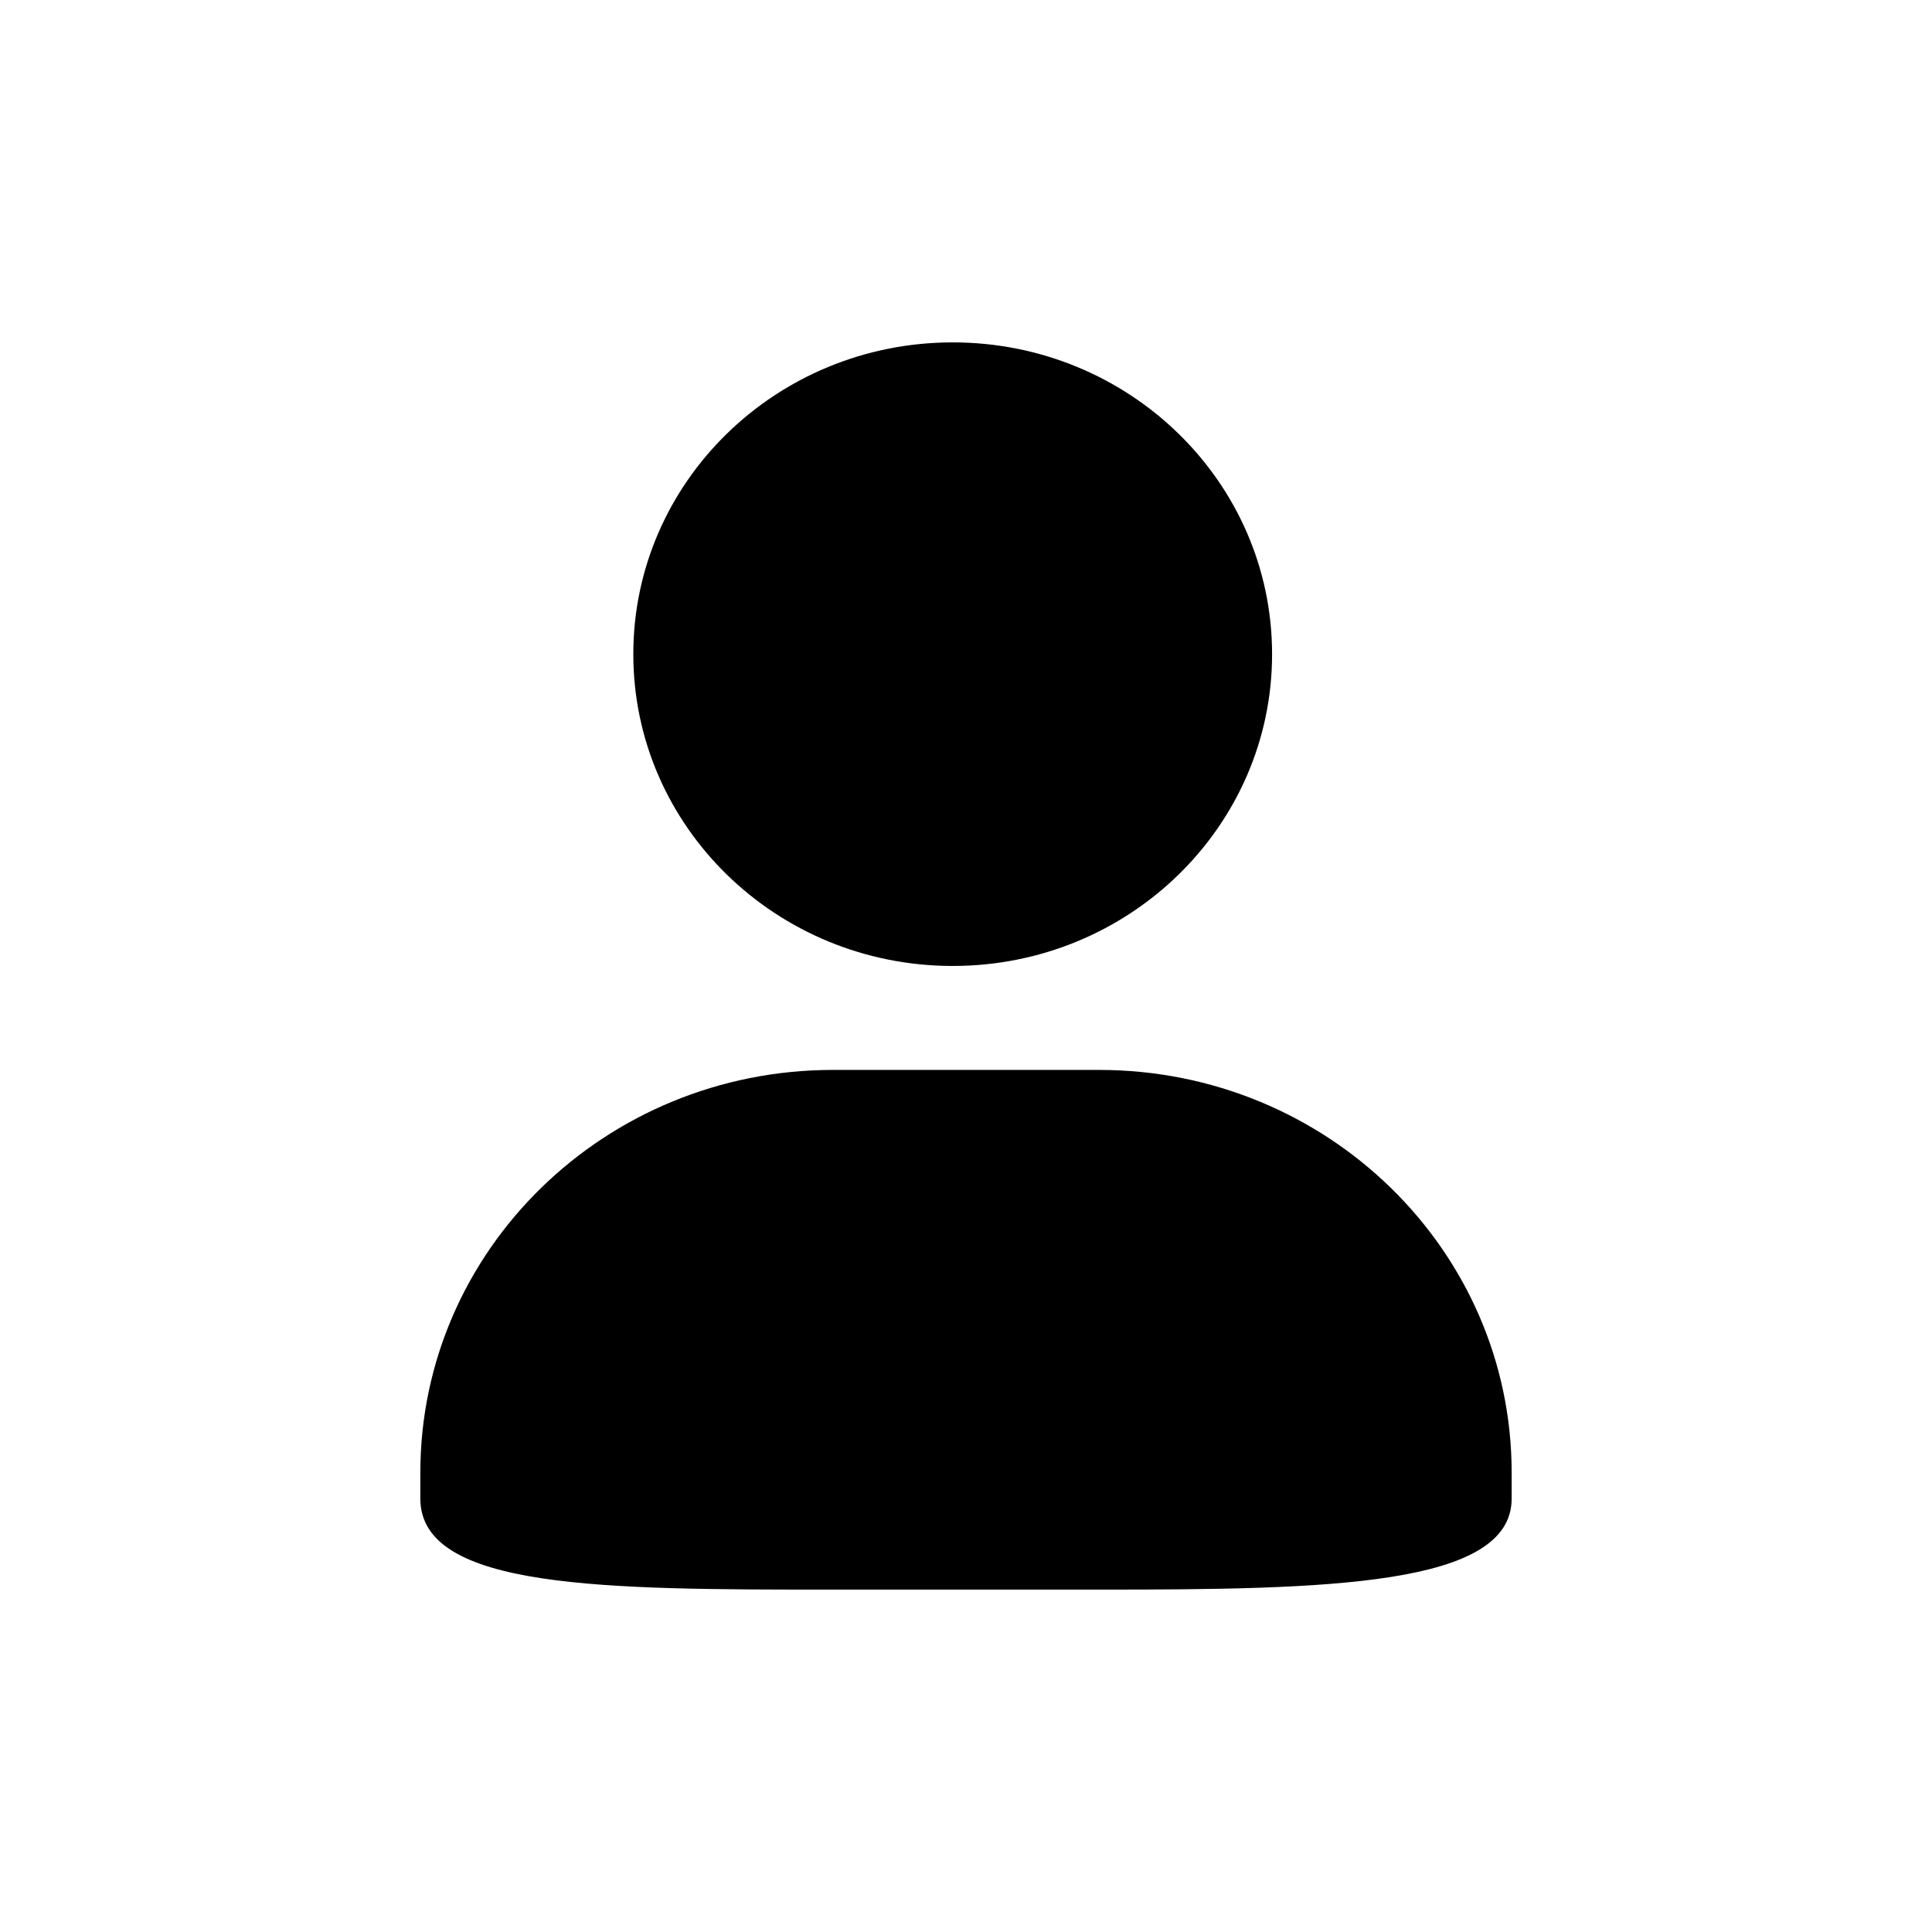
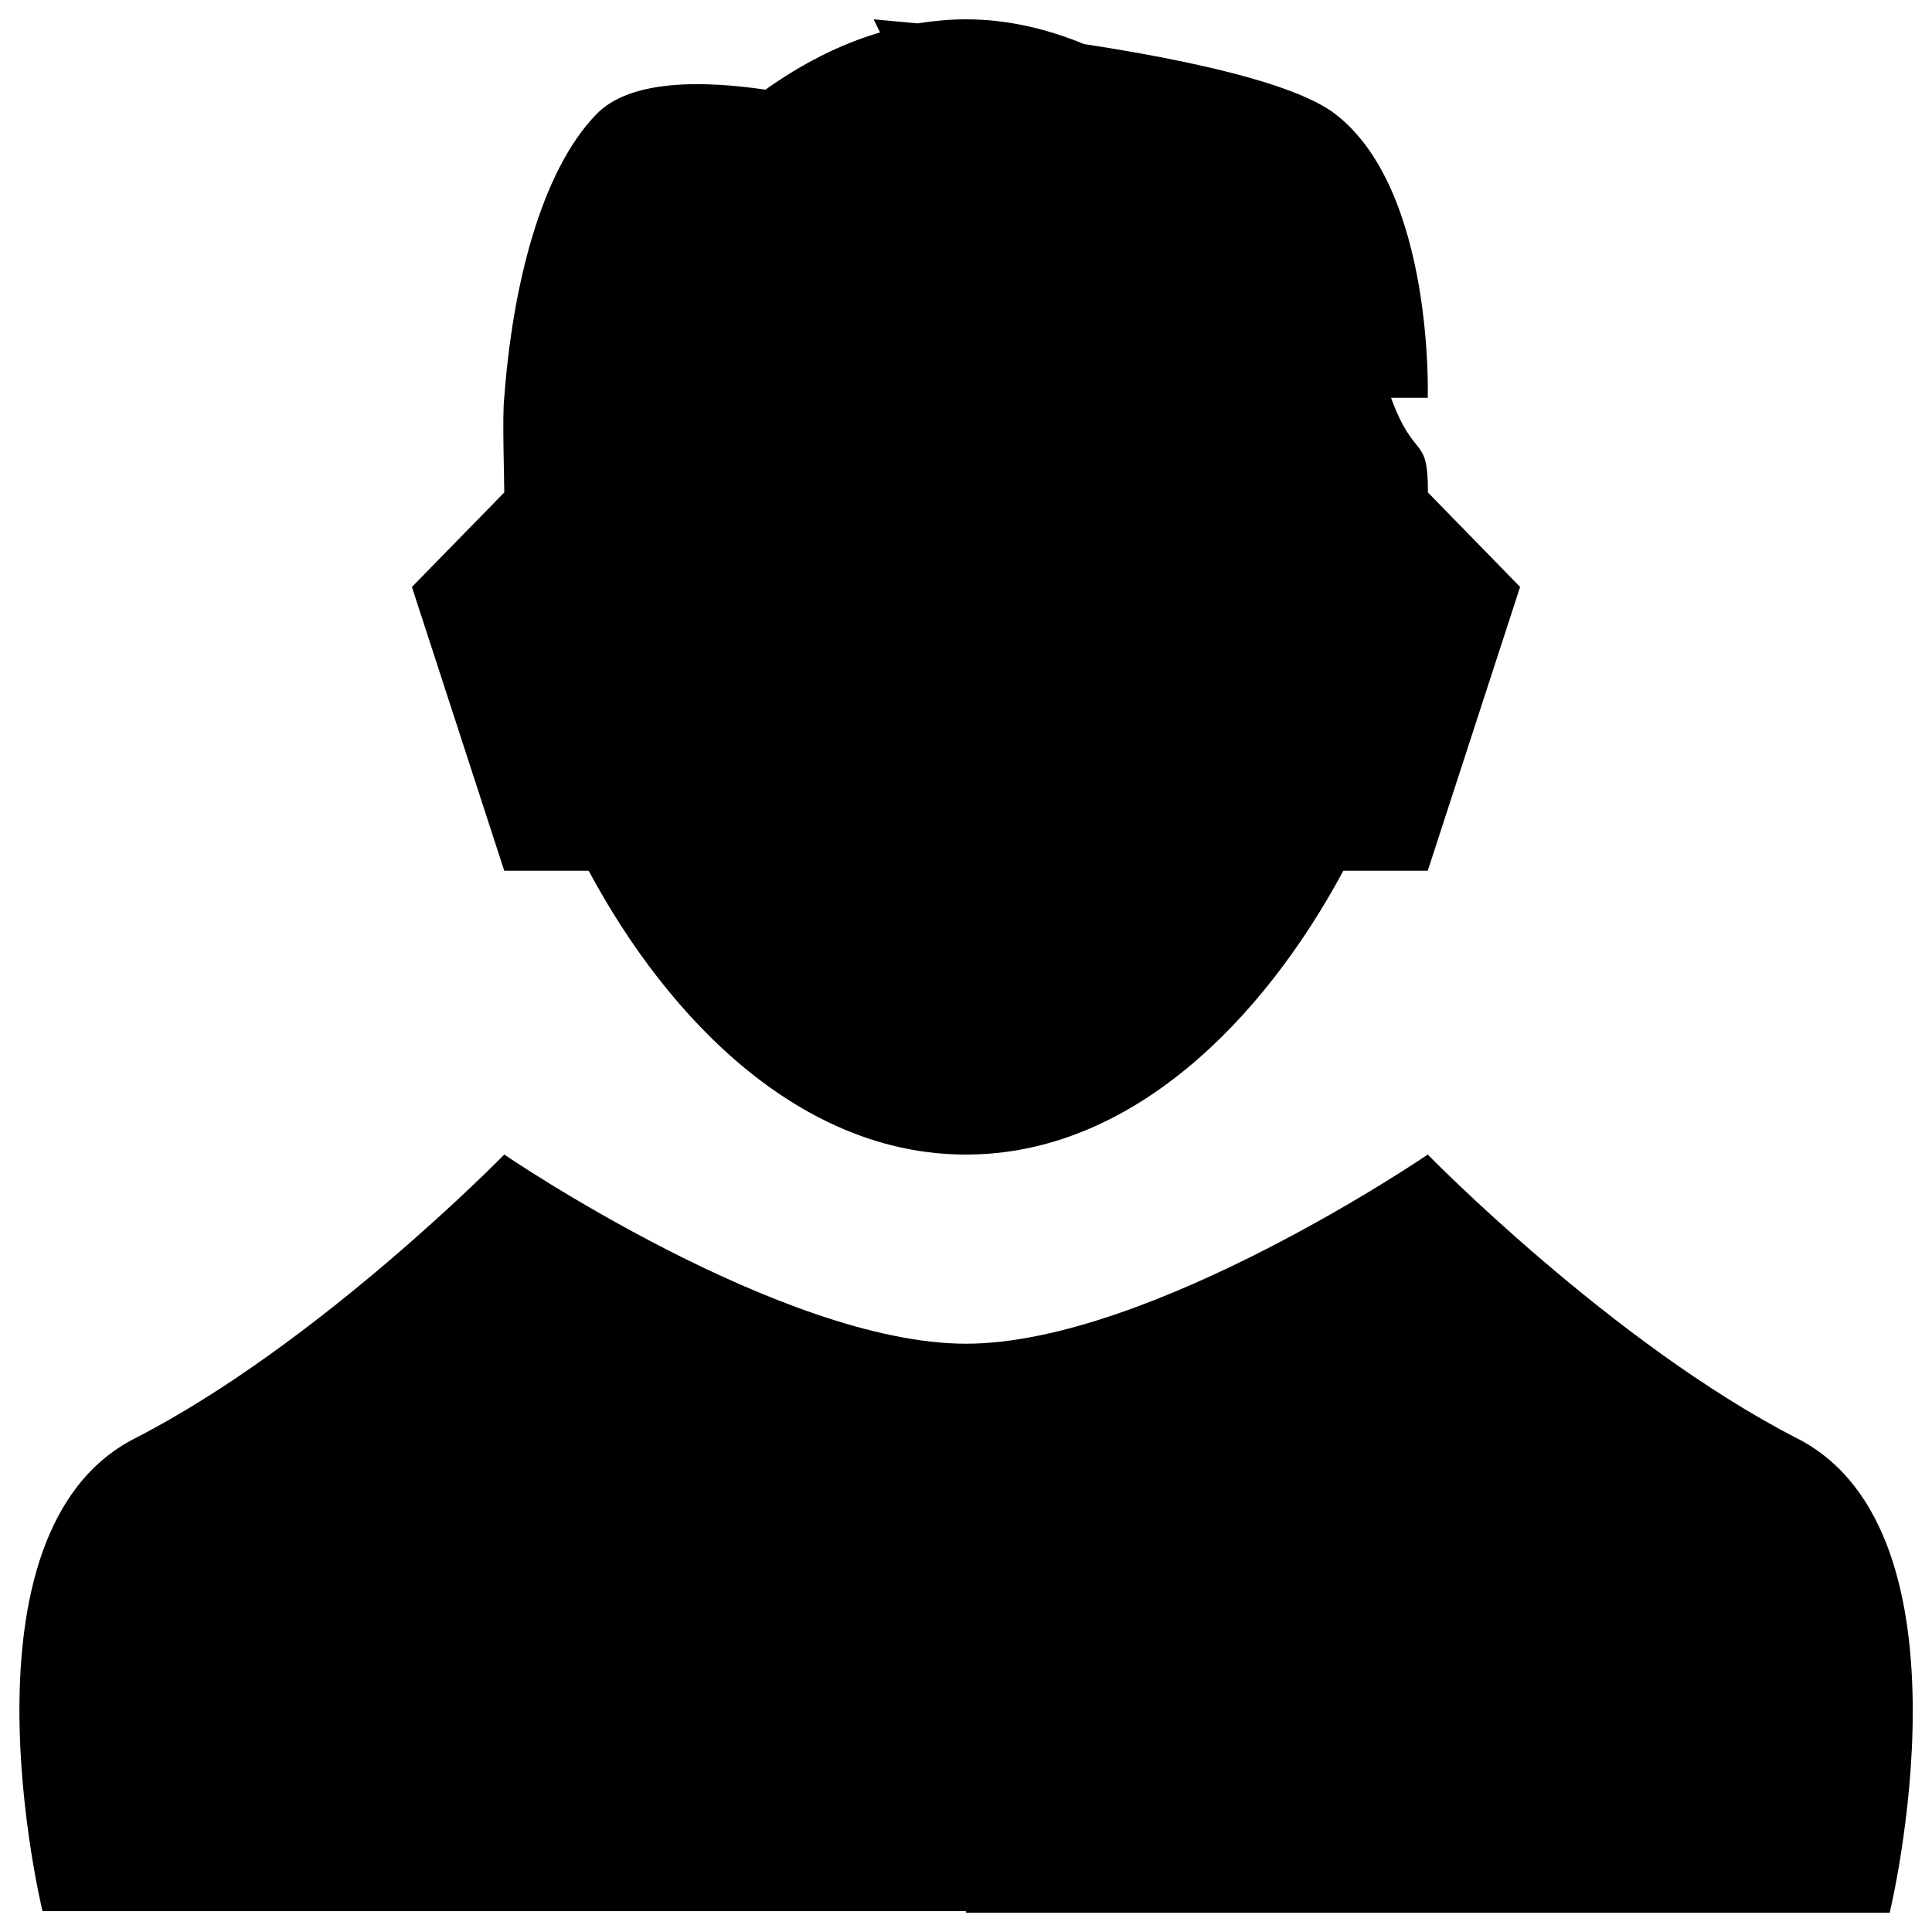
- <svg xmlns="http://www.w3.org/2000/svg" t="1503993891882" class="icon" style="" viewBox="0 0 1024 1024" version="1.1" p-id="7986" width="64" height="64">
-   <defs>
-     <style type="text/css" />
-   </defs>
-   <path d="M504.951 511.98c93.49 0 169.28-74.002 169.28-165.26 0-91.276-75.79-165.248-169.28-165.248-93.486 0-169.287 73.972-169.279 165.248-0.001 91.258 75.793 165.26 169.28 165.26z m77.6 55.098H441.466c-120.767 0-218.678 95.564-218.678 213.45V794.3c0 48.183 97.911 48.229 218.678 48.229H582.55c120.754 0 218.66-1.78 218.66-48.229v-13.77c0-117.887-97.898-213.45-218.66-213.45z" p-id="7987" />
+ <svg xmlns="http://www.w3.org/2000/svg" version="1.1" x="0px" y="0px" viewBox="0 0 1000 1000" enable-background="new 0 0 1000 1000" xml:space="preserve">
+   <g>
+     <path d="M978.1,990H500v-0.8H22c0,0-47.8-195.9,47.8-244.7c95.6-49,191.2-146.9,191.2-146.9s143.4,97.9,239,97.9c95.6,0,239-97.9,239-97.9s95.6,97.9,191.2,146.9C1025.9,793.4,978.1,990,978.1,990 M786.8,303.8L739,450.7h-43.7C653.9,527.8,585.6,597.6,500,597.6c-85.6,0-154-69.8-195.3-146.9H261l-47.8-146.9l47.8-48.9c0-8.7-1.1-39.9,0-49c4.2-57,18.7-117,47.8-146.9c17.6-18,55.1-17.3,87.4-12.6c18.6-13.2,38.4-23.5,59.3-29.6l-3.3-6.8c0,0,8.9,0.8,22.8,2.1c8.3-1.3,16.5-2.1,25-2.1c21.2,0,41.6,4.8,61.1,12.8c52.7,8.1,108.9,20,130,36.2C742.4,98.3,739,205.9,739,205.9H720c12.3,33.5,19.1,18.3,19.1,49L786.8,303.8z" />
+   </g>
</svg>
